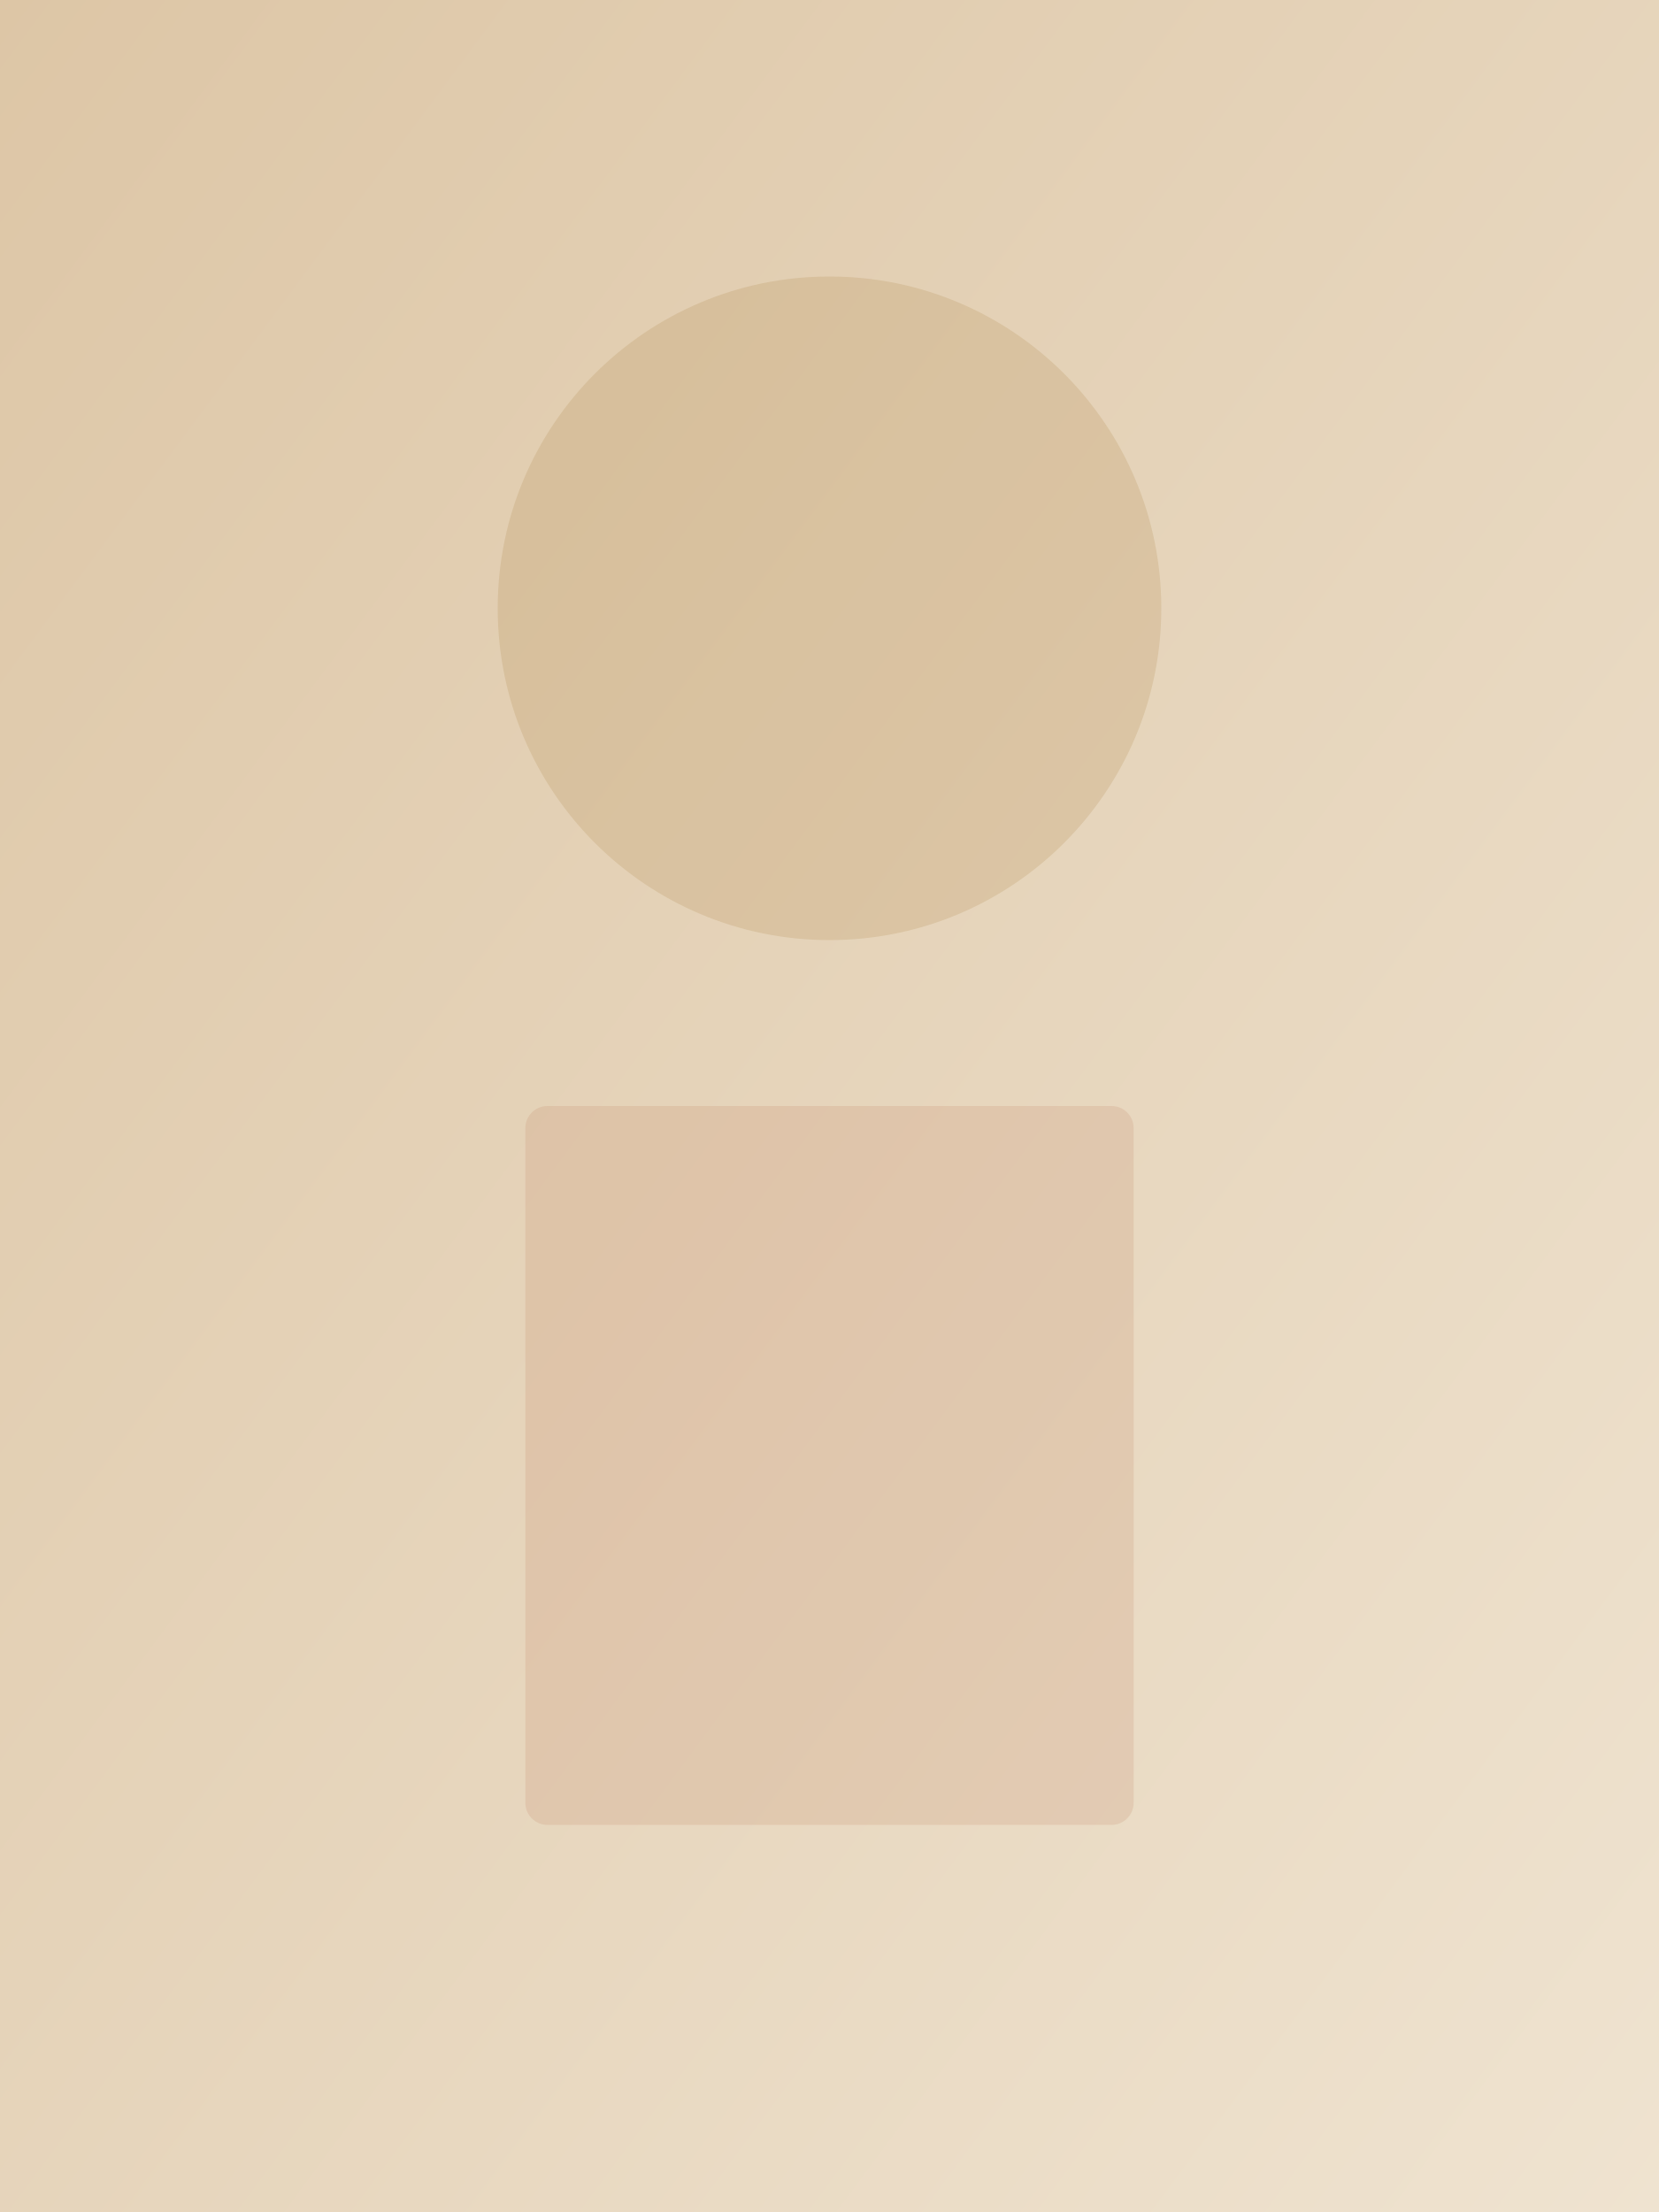
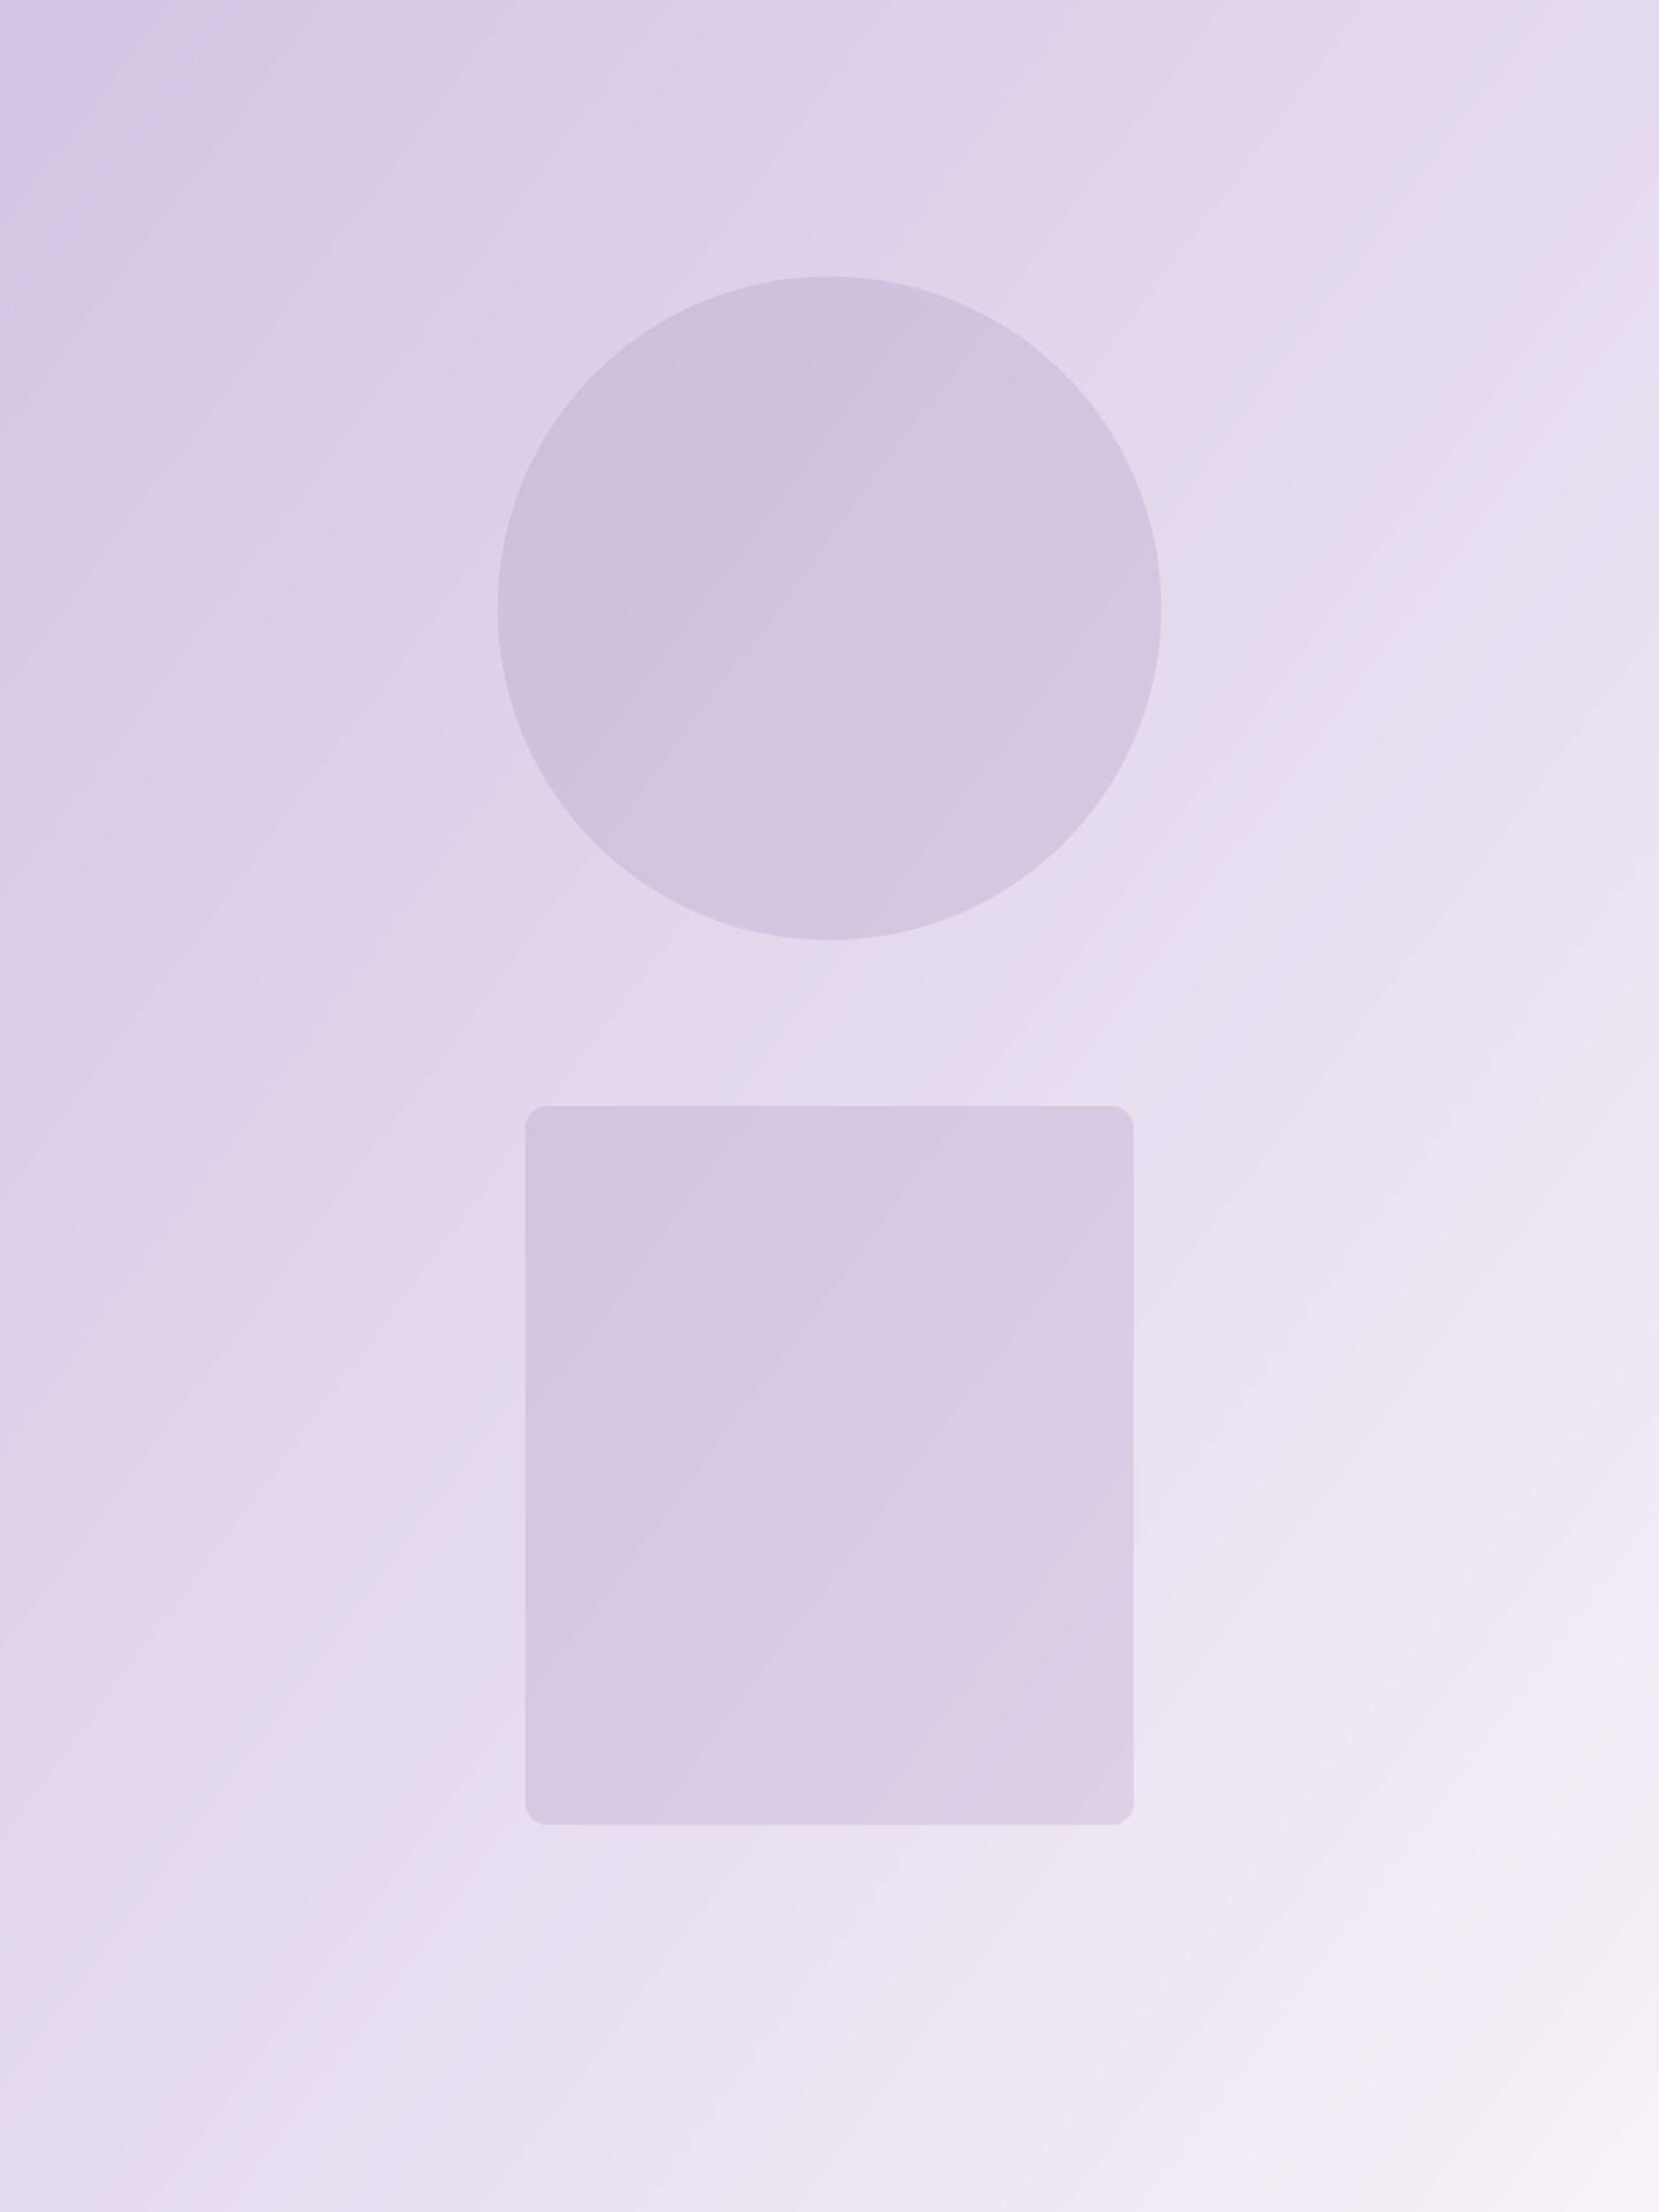
<svg xmlns="http://www.w3.org/2000/svg" viewBox="0 0 300 400">
  <defs>
    <linearGradient id="g7Grad" x1="100%" y1="100%" x2="0%" y2="0%">
-       <stop offset="0%" style="stop-color:#efe3d0;stop-opacity:1" />
-       <stop offset="100%" style="stop-color:#ddc6a6;stop-opacity:1" />
+       <stop offset="0%" style="stop-color:#f6f2f8;stop-opacity:1" />
+       <stop offset="100%" style="stop-color:#d3c3e3;stop-opacity:1" />
    </linearGradient>
  </defs>
  <rect width="300" height="400" fill="url(#g7Grad)" />
-   <circle cx="150" cy="110" r="60" fill="#a8803f" opacity="0.19" />
-   <rect x="95" y="200" width="110" height="130" rx="4" fill="#b8694a" opacity="0.15" />
+   <circle cx="150" cy="110" r="60" fill="#8f78a8" opacity="0.19" />
+   <rect x="95" y="200" width="110" height="130" rx="4" fill="#7a55a3" opacity="0.15" />
</svg>
